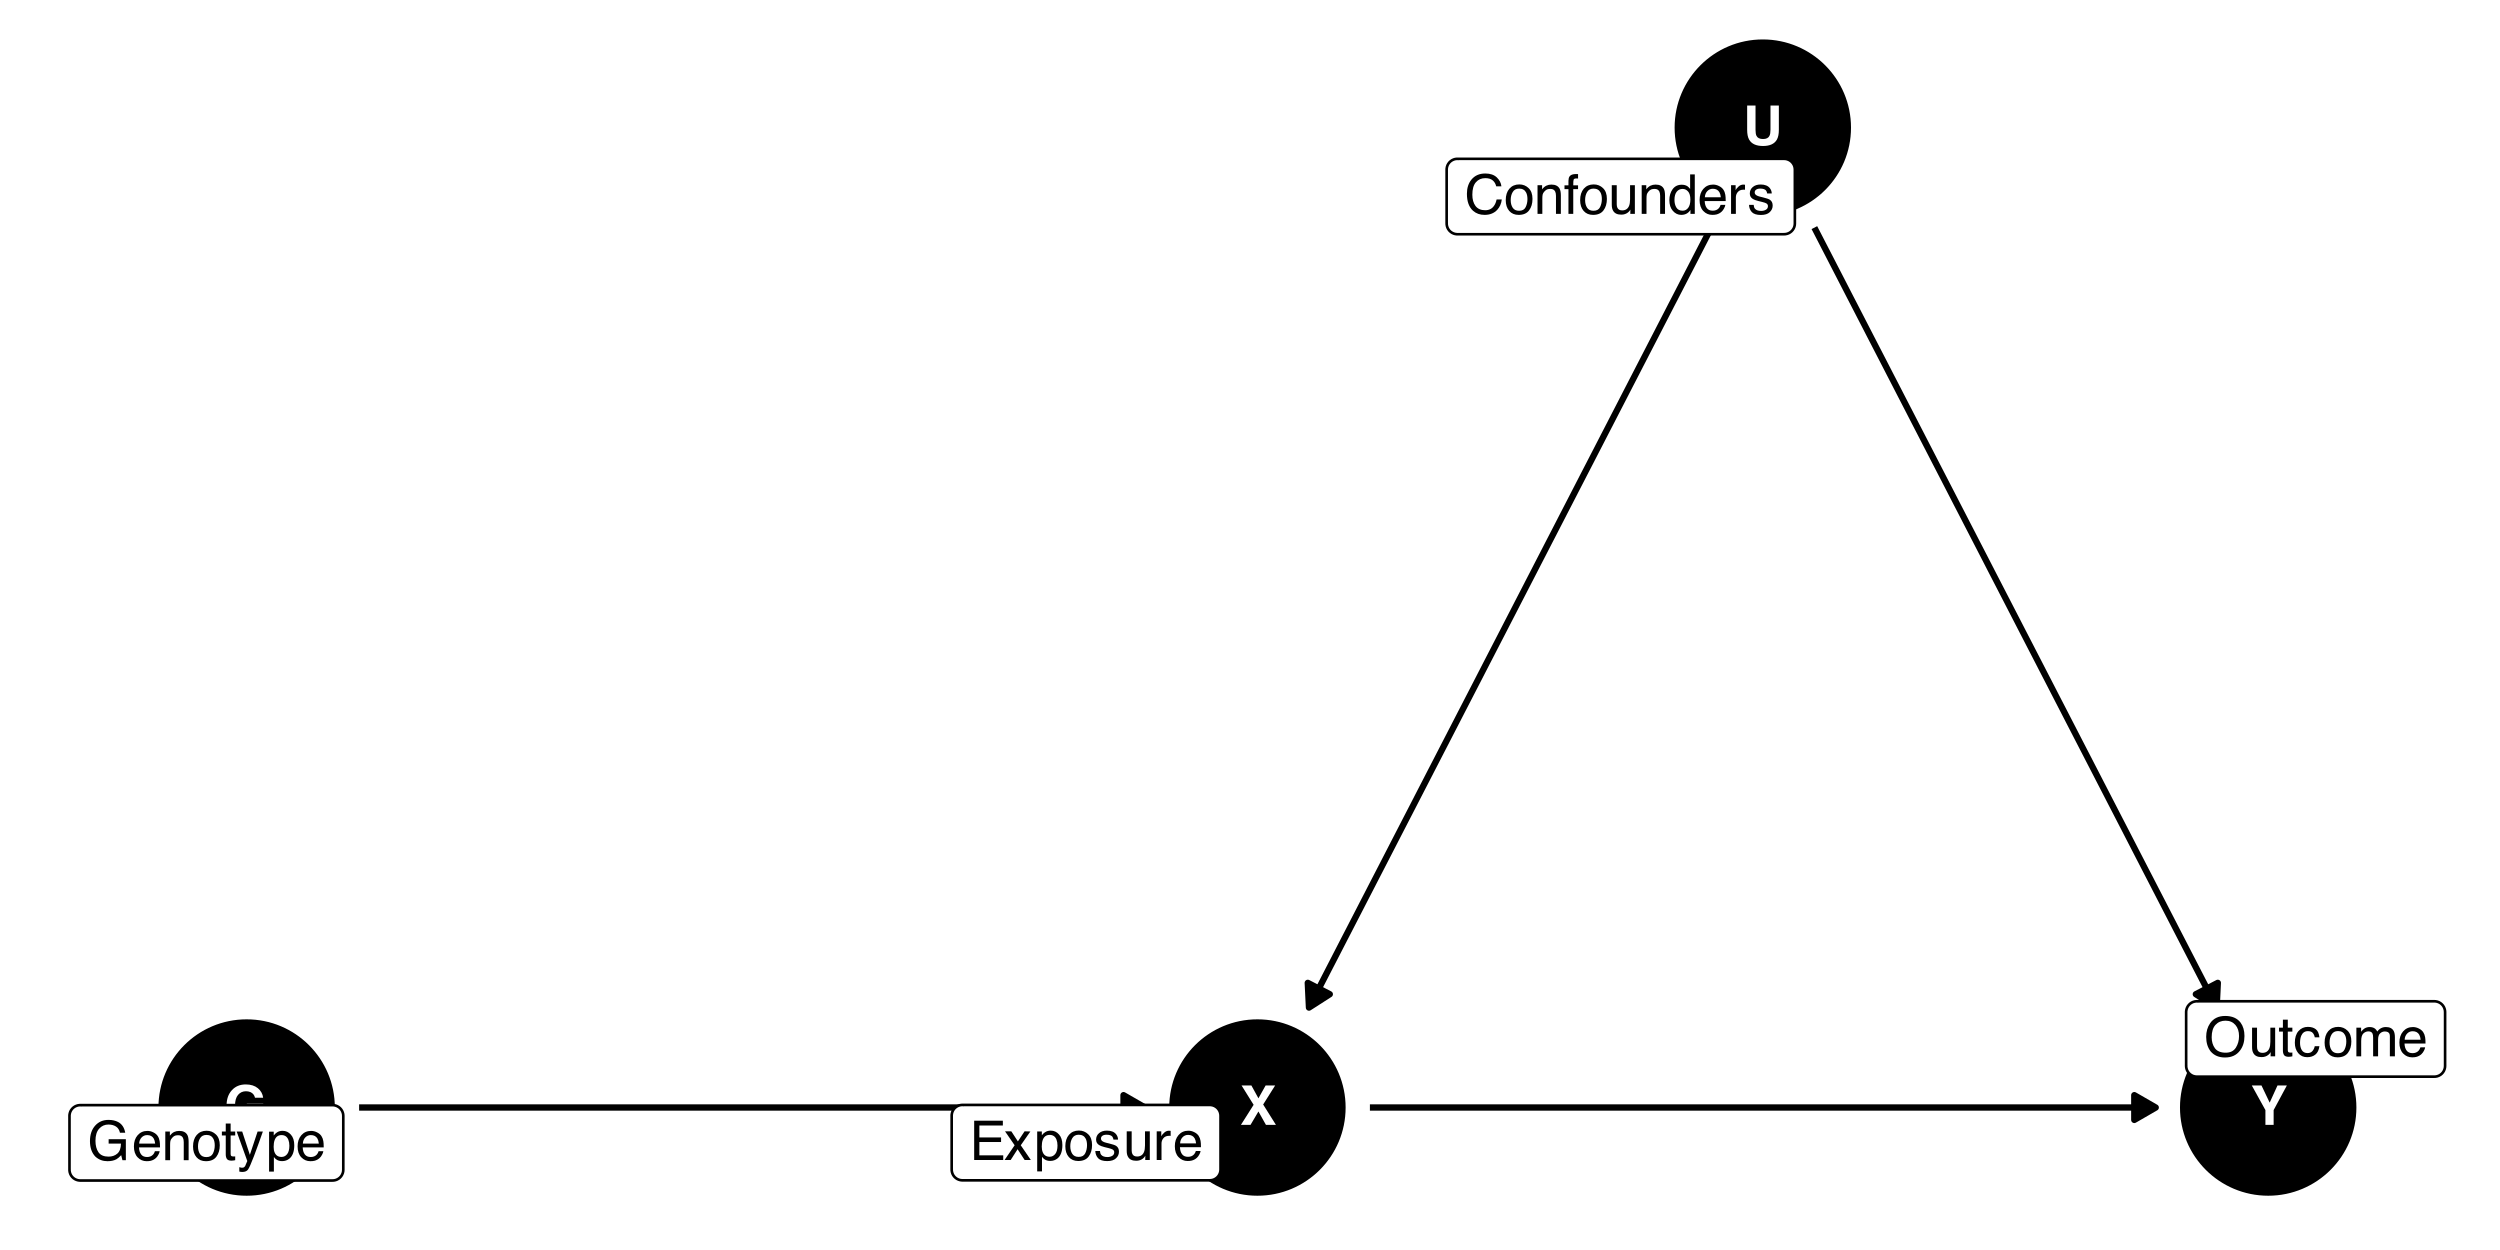
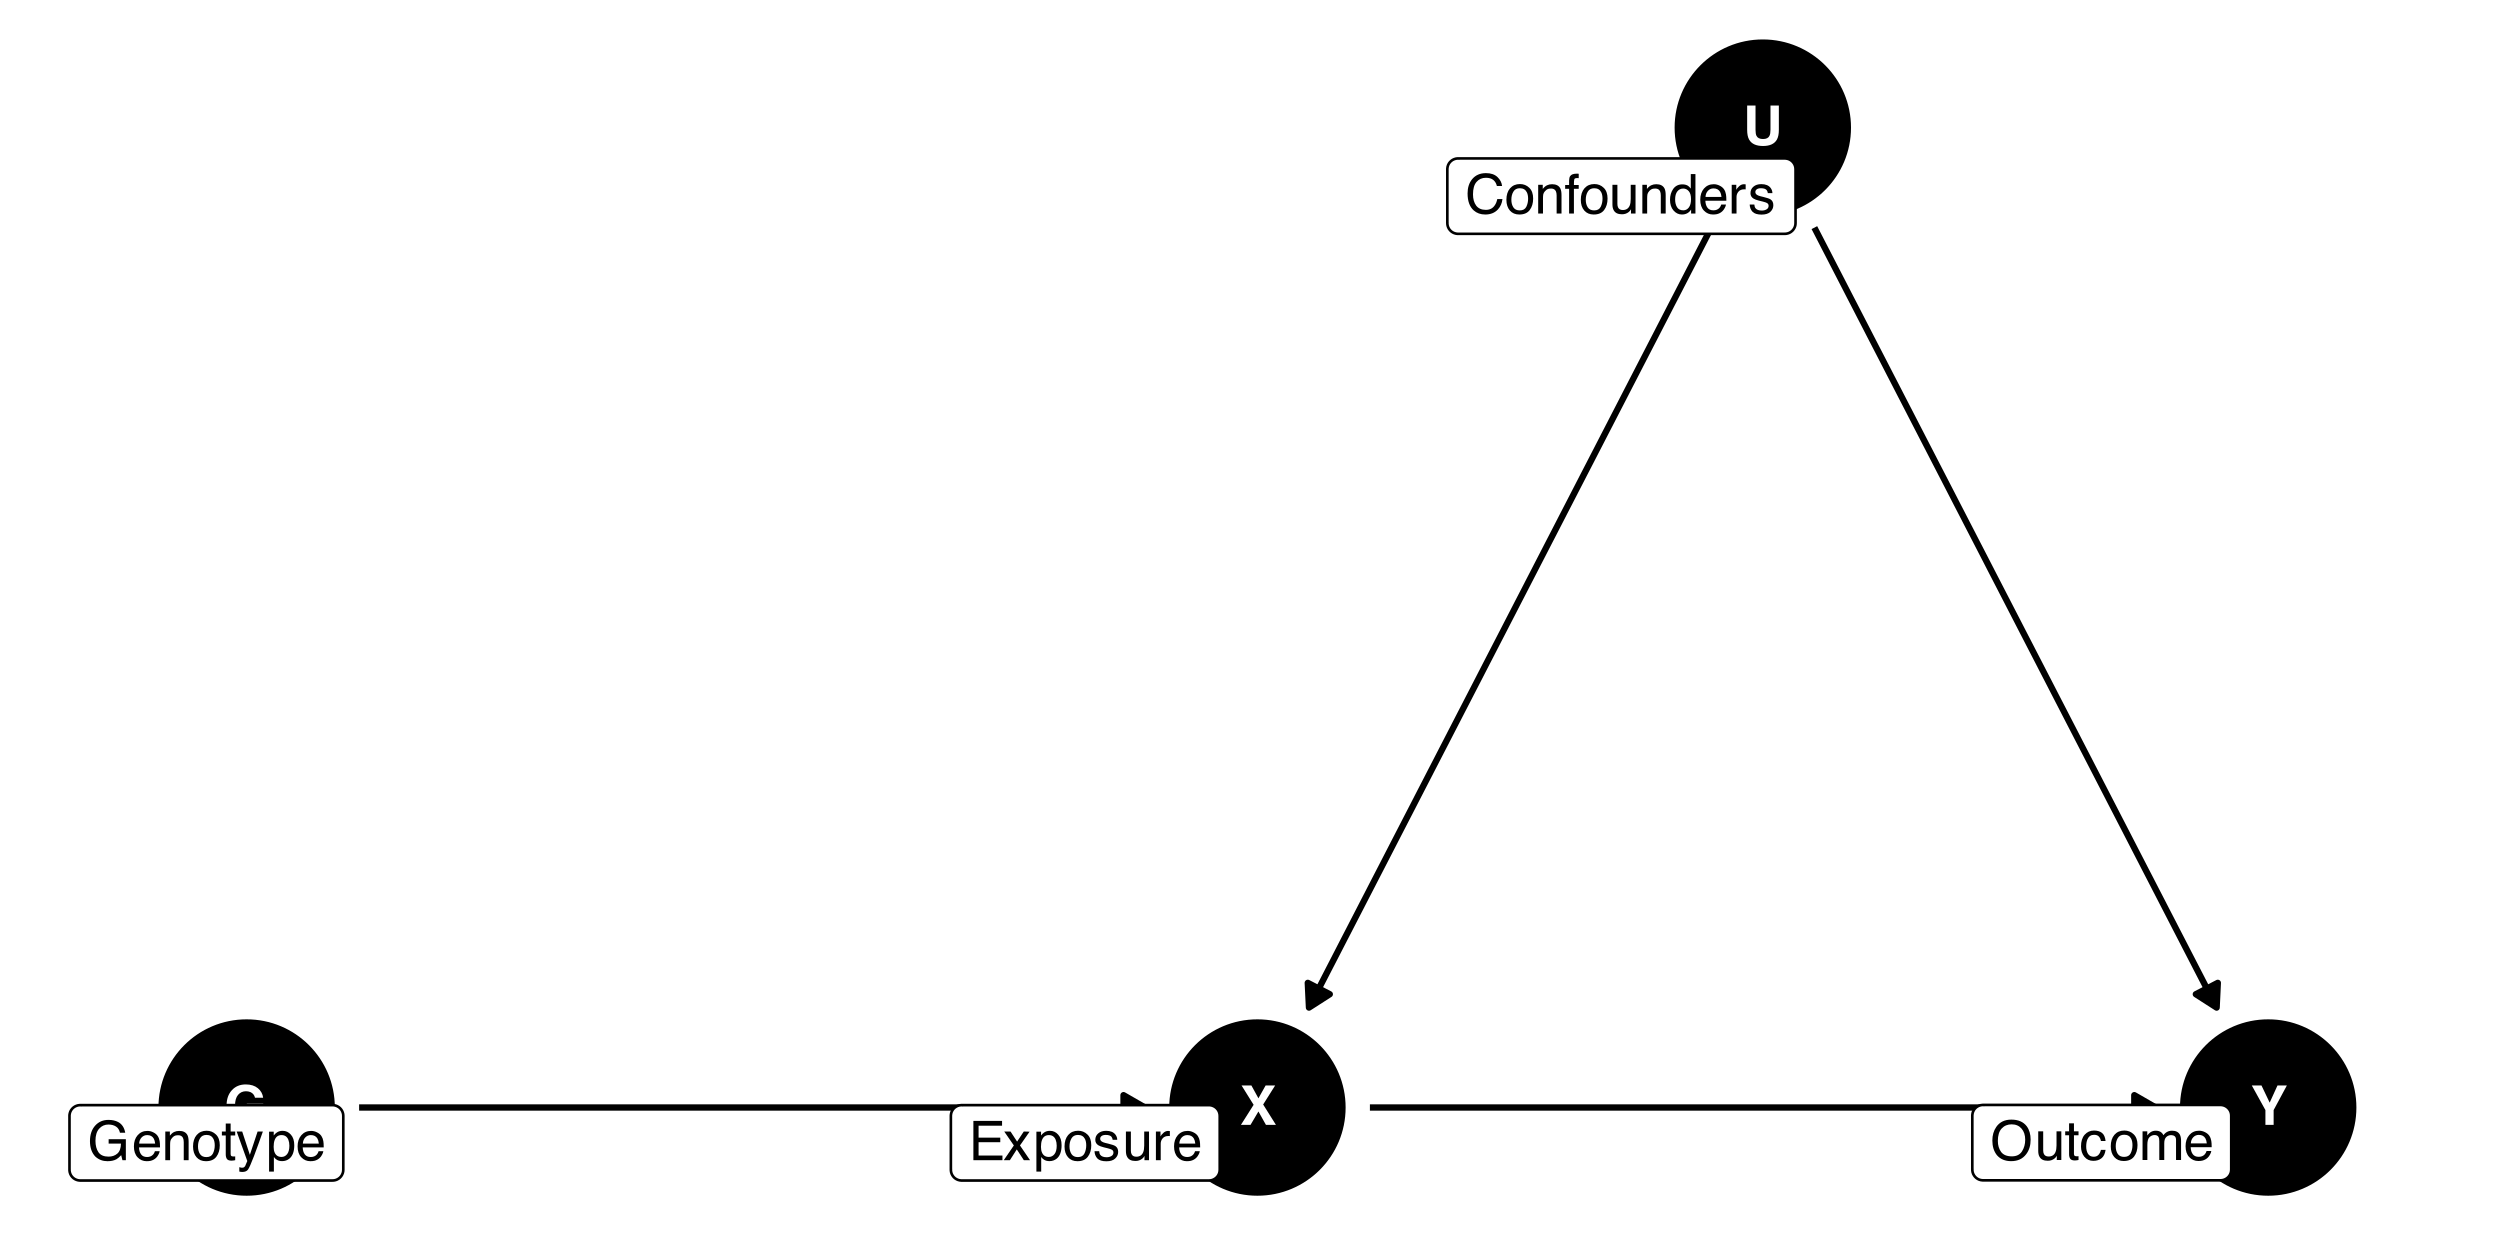
<svg xmlns="http://www.w3.org/2000/svg" xmlns:xlink="http://www.w3.org/1999/xlink" width="504" height="252" viewBox="0 0 504 252">
  <defs>
    <g>
      <g id="glyph-0-0">
        <path d="M 0.828 -7.953 L 7.234 -7.953 L 7.234 0 L 0.828 0 Z M 6.234 -1 L 6.234 -6.953 L 1.828 -6.953 L 1.828 -1 Z M 6.234 -1 " />
      </g>
      <g id="glyph-0-1">
        <path d="M 5.719 -0.188 C 5.281 0.07 4.738 0.203 4.094 0.203 C 3.039 0.203 2.18 -0.16 1.516 -0.891 C 0.805 -1.617 0.453 -2.617 0.453 -3.891 C 0.453 -5.18 0.805 -6.211 1.516 -6.984 C 2.223 -7.766 3.16 -8.156 4.328 -8.156 C 5.336 -8.156 6.148 -7.898 6.766 -7.391 C 7.379 -6.879 7.734 -6.238 7.828 -5.469 L 6.188 -5.469 C 6.062 -6.008 5.754 -6.391 5.266 -6.609 C 4.992 -6.723 4.691 -6.781 4.359 -6.781 C 3.711 -6.781 3.18 -6.535 2.766 -6.047 C 2.359 -5.566 2.156 -4.844 2.156 -3.875 C 2.156 -2.895 2.379 -2.203 2.828 -1.797 C 3.273 -1.391 3.781 -1.188 4.344 -1.188 C 4.906 -1.188 5.363 -1.348 5.719 -1.672 C 6.07 -1.992 6.289 -2.414 6.375 -2.938 L 4.531 -2.938 L 4.531 -4.266 L 7.844 -4.266 L 7.844 0 L 6.75 0 L 6.578 -1 C 6.254 -0.613 5.969 -0.344 5.719 -0.188 Z M 5.719 -0.188 " />
      </g>
      <g id="glyph-0-2">
        <path d="M 5.547 -3.062 L 5.547 -7.953 L 7.234 -7.953 L 7.234 -3.062 C 7.234 -2.219 7.102 -1.562 6.844 -1.094 C 6.352 -0.227 5.422 0.203 4.047 0.203 C 2.66 0.203 1.723 -0.227 1.234 -1.094 C 0.973 -1.562 0.844 -2.219 0.844 -3.062 L 0.844 -7.953 L 2.531 -7.953 L 2.531 -3.062 C 2.531 -2.52 2.594 -2.117 2.719 -1.859 C 2.926 -1.422 3.367 -1.203 4.047 -1.203 C 4.711 -1.203 5.145 -1.422 5.344 -1.859 C 5.477 -2.117 5.547 -2.52 5.547 -3.062 Z M 5.547 -3.062 " />
      </g>
      <g id="glyph-0-3">
        <path d="M 7.234 0 L 5.219 0 L 3.703 -2.703 L 2.109 0 L 0.172 0 L 2.734 -4.047 L 0.297 -7.953 L 2.281 -7.953 L 3.703 -5.359 L 5.156 -7.953 L 7.078 -7.953 L 4.656 -4.109 Z M 7.234 0 " />
      </g>
      <g id="glyph-0-4">
        <path d="M 7.266 -7.953 L 4.594 -2.984 L 4.594 0 L 2.938 0 L 2.938 -2.984 L 0.188 -7.953 L 2.141 -7.953 L 3.797 -4.484 L 5.375 -7.953 Z M 7.266 -7.953 " />
      </g>
      <g id="glyph-1-0">
        <path d="M 0.359 0 L 0.359 -7.922 L 6.641 -7.922 L 6.641 0 Z M 5.656 -1 L 5.656 -6.938 L 1.344 -6.938 L 1.344 -1 Z M 5.656 -1 " />
      </g>
      <g id="glyph-1-1">
        <path d="M 4.266 -8.125 C 5.016 -8.125 5.66 -7.984 6.203 -7.703 C 6.984 -7.285 7.461 -6.562 7.641 -5.531 L 6.578 -5.531 C 6.453 -6.102 6.188 -6.52 5.781 -6.781 C 5.375 -7.051 4.859 -7.188 4.234 -7.188 C 3.504 -7.188 2.891 -6.91 2.391 -6.359 C 1.891 -5.805 1.641 -4.988 1.641 -3.906 C 1.641 -2.957 1.844 -2.188 2.25 -1.594 C 2.664 -1.008 3.344 -0.719 4.281 -0.719 C 4.988 -0.719 5.578 -0.922 6.047 -1.328 C 6.523 -1.742 6.77 -2.414 6.781 -3.344 L 4.297 -3.344 L 4.297 -4.234 L 7.766 -4.234 L 7.766 0 L 7.078 0 L 6.828 -1.016 C 6.461 -0.617 6.141 -0.344 5.859 -0.188 C 5.391 0.07 4.789 0.203 4.062 0.203 C 3.125 0.203 2.316 -0.098 1.641 -0.703 C 0.898 -1.461 0.531 -2.508 0.531 -3.844 C 0.531 -5.164 0.891 -6.219 1.609 -7 C 2.297 -7.75 3.18 -8.125 4.266 -8.125 Z M 4.094 -8.141 Z M 4.094 -8.141 " />
      </g>
      <g id="glyph-1-2">
        <path d="M 3.125 -5.906 C 3.531 -5.906 3.926 -5.805 4.312 -5.609 C 4.695 -5.422 4.988 -5.176 5.188 -4.875 C 5.383 -4.582 5.516 -4.238 5.578 -3.844 C 5.629 -3.582 5.656 -3.16 5.656 -2.578 L 1.422 -2.578 C 1.441 -1.992 1.582 -1.523 1.844 -1.172 C 2.102 -0.816 2.504 -0.641 3.047 -0.641 C 3.555 -0.641 3.961 -0.805 4.266 -1.141 C 4.43 -1.328 4.551 -1.551 4.625 -1.812 L 5.578 -1.812 C 5.555 -1.602 5.473 -1.367 5.328 -1.109 C 5.191 -0.848 5.035 -0.633 4.859 -0.469 C 4.555 -0.176 4.191 0.02 3.766 0.125 C 3.523 0.176 3.258 0.203 2.969 0.203 C 2.25 0.203 1.641 -0.055 1.141 -0.578 C 0.641 -1.098 0.391 -1.832 0.391 -2.781 C 0.391 -3.707 0.641 -4.457 1.141 -5.031 C 1.648 -5.613 2.312 -5.906 3.125 -5.906 Z M 4.672 -3.344 C 4.629 -3.77 4.535 -4.109 4.391 -4.359 C 4.117 -4.828 3.676 -5.062 3.062 -5.062 C 2.613 -5.062 2.238 -4.898 1.938 -4.578 C 1.633 -4.254 1.473 -3.844 1.453 -3.344 Z M 3.031 -5.922 Z M 3.031 -5.922 " />
      </g>
      <g id="glyph-1-3">
        <path d="M 0.719 -5.781 L 1.641 -5.781 L 1.641 -4.953 C 1.91 -5.297 2.195 -5.539 2.5 -5.688 C 2.812 -5.832 3.148 -5.906 3.516 -5.906 C 4.336 -5.906 4.895 -5.617 5.188 -5.047 C 5.344 -4.734 5.422 -4.285 5.422 -3.703 L 5.422 0 L 4.438 0 L 4.438 -3.641 C 4.438 -3.992 4.383 -4.281 4.281 -4.5 C 4.102 -4.852 3.789 -5.031 3.344 -5.031 C 3.113 -5.031 2.922 -5.008 2.766 -4.969 C 2.504 -4.883 2.273 -4.723 2.078 -4.484 C 1.91 -4.297 1.801 -4.098 1.75 -3.891 C 1.707 -3.691 1.688 -3.406 1.688 -3.031 L 1.688 0 L 0.719 0 Z M 3 -5.922 Z M 3 -5.922 " />
      </g>
      <g id="glyph-1-4">
        <path d="M 3 -0.625 C 3.645 -0.625 4.086 -0.867 4.328 -1.359 C 4.566 -1.848 4.688 -2.391 4.688 -2.984 C 4.688 -3.523 4.598 -3.961 4.422 -4.297 C 4.148 -4.828 3.68 -5.094 3.016 -5.094 C 2.422 -5.094 1.988 -4.863 1.719 -4.406 C 1.445 -3.957 1.312 -3.414 1.312 -2.781 C 1.312 -2.164 1.445 -1.648 1.719 -1.234 C 1.988 -0.828 2.414 -0.625 3 -0.625 Z M 3.047 -5.938 C 3.785 -5.938 4.41 -5.688 4.922 -5.188 C 5.441 -4.695 5.703 -3.973 5.703 -3.016 C 5.703 -2.078 5.473 -1.305 5.016 -0.703 C 4.566 -0.098 3.863 0.203 2.906 0.203 C 2.113 0.203 1.484 -0.062 1.016 -0.594 C 0.547 -1.133 0.312 -1.859 0.312 -2.766 C 0.312 -3.734 0.555 -4.504 1.047 -5.078 C 1.547 -5.648 2.211 -5.938 3.047 -5.938 Z M 3.016 -5.922 Z M 3.016 -5.922 " />
      </g>
      <g id="glyph-1-5">
        <path d="M 0.906 -7.391 L 1.891 -7.391 L 1.891 -5.781 L 2.812 -5.781 L 2.812 -4.984 L 1.891 -4.984 L 1.891 -1.219 C 1.891 -1.008 1.957 -0.875 2.094 -0.812 C 2.164 -0.77 2.289 -0.75 2.469 -0.75 C 2.52 -0.75 2.57 -0.75 2.625 -0.75 C 2.676 -0.75 2.738 -0.754 2.812 -0.766 L 2.812 0 C 2.695 0.031 2.578 0.051 2.453 0.062 C 2.336 0.082 2.211 0.094 2.078 0.094 C 1.617 0.094 1.305 -0.02 1.141 -0.25 C 0.984 -0.488 0.906 -0.789 0.906 -1.156 L 0.906 -4.984 L 0.125 -4.984 L 0.125 -5.781 L 0.906 -5.781 Z M 0.906 -7.391 " />
      </g>
      <g id="glyph-1-6">
        <path d="M 4.328 -5.781 L 5.391 -5.781 C 5.254 -5.406 4.953 -4.555 4.484 -3.234 C 4.129 -2.242 3.832 -1.438 3.594 -0.812 C 3.031 0.656 2.633 1.551 2.406 1.875 C 2.176 2.207 1.781 2.375 1.219 2.375 C 1.082 2.375 0.977 2.363 0.906 2.344 C 0.832 2.332 0.742 2.316 0.641 2.297 L 0.641 1.406 C 0.805 1.457 0.926 1.488 1 1.5 C 1.07 1.508 1.141 1.516 1.203 1.516 C 1.379 1.516 1.508 1.484 1.594 1.422 C 1.676 1.359 1.75 1.285 1.812 1.203 C 1.832 1.172 1.895 1.02 2 0.75 C 2.113 0.488 2.195 0.297 2.25 0.172 L 0.109 -5.781 L 1.219 -5.781 L 2.766 -1.078 Z M 2.75 -5.922 Z M 2.75 -5.922 " />
      </g>
      <g id="glyph-1-7">
        <path d="M 3.156 -0.656 C 3.602 -0.656 3.977 -0.844 4.281 -1.219 C 4.582 -1.602 4.734 -2.172 4.734 -2.922 C 4.734 -3.379 4.664 -3.773 4.531 -4.109 C 4.281 -4.742 3.82 -5.062 3.156 -5.062 C 2.477 -5.062 2.016 -4.727 1.766 -4.062 C 1.629 -3.695 1.562 -3.238 1.562 -2.688 C 1.562 -2.238 1.629 -1.859 1.766 -1.547 C 2.016 -0.953 2.477 -0.656 3.156 -0.656 Z M 0.641 -5.75 L 1.578 -5.75 L 1.578 -4.984 C 1.773 -5.242 1.988 -5.445 2.219 -5.594 C 2.539 -5.812 2.926 -5.922 3.375 -5.922 C 4.031 -5.922 4.582 -5.664 5.031 -5.156 C 5.488 -4.656 5.719 -3.941 5.719 -3.016 C 5.719 -1.754 5.391 -0.852 4.734 -0.312 C 4.316 0.02 3.832 0.188 3.281 0.188 C 2.844 0.188 2.477 0.094 2.188 -0.094 C 2.008 -0.195 1.816 -0.379 1.609 -0.641 L 1.609 2.297 L 0.641 2.297 Z M 0.641 -5.75 " />
      </g>
      <g id="glyph-1-8">
        <path d="M 4.188 -8.141 C 5.188 -8.141 5.961 -7.875 6.516 -7.344 C 7.066 -6.812 7.375 -6.211 7.438 -5.547 L 6.391 -5.547 C 6.273 -6.055 6.039 -6.457 5.688 -6.75 C 5.332 -7.051 4.832 -7.203 4.188 -7.203 C 3.406 -7.203 2.773 -6.926 2.297 -6.375 C 1.816 -5.832 1.578 -4.992 1.578 -3.859 C 1.578 -2.93 1.789 -2.176 2.219 -1.594 C 2.656 -1.02 3.305 -0.734 4.172 -0.734 C 4.961 -0.734 5.562 -1.039 5.969 -1.656 C 6.195 -1.969 6.363 -2.383 6.469 -2.906 L 7.516 -2.906 C 7.422 -2.07 7.113 -1.375 6.594 -0.812 C 5.957 -0.133 5.109 0.203 4.047 0.203 C 3.117 0.203 2.344 -0.07 1.719 -0.625 C 0.895 -1.363 0.484 -2.504 0.484 -4.047 C 0.484 -5.211 0.789 -6.172 1.406 -6.922 C 2.082 -7.734 3.008 -8.141 4.188 -8.141 Z M 3.969 -8.141 Z M 3.969 -8.141 " />
      </g>
      <g id="glyph-1-9">
        <path d="M 0.953 -6.656 C 0.961 -7.062 1.035 -7.359 1.172 -7.547 C 1.391 -7.867 1.82 -8.031 2.469 -8.031 C 2.531 -8.031 2.594 -8.031 2.656 -8.031 C 2.727 -8.031 2.805 -8.023 2.891 -8.016 L 2.891 -7.125 C 2.785 -7.133 2.707 -7.141 2.656 -7.141 C 2.613 -7.141 2.578 -7.141 2.547 -7.141 C 2.242 -7.141 2.062 -7.062 2 -6.906 C 1.945 -6.758 1.922 -6.375 1.922 -5.75 L 2.891 -5.75 L 2.891 -4.984 L 1.922 -4.984 L 1.922 0 L 0.953 0 L 0.953 -4.984 L 0.156 -4.984 L 0.156 -5.75 L 0.953 -5.75 Z M 0.953 -6.656 " />
      </g>
      <g id="glyph-1-10">
        <path d="M 1.688 -5.781 L 1.688 -1.938 C 1.688 -1.645 1.734 -1.406 1.828 -1.219 C 1.992 -0.875 2.312 -0.703 2.781 -0.703 C 3.457 -0.703 3.922 -1.004 4.172 -1.609 C 4.305 -1.93 4.375 -2.375 4.375 -2.938 L 4.375 -5.781 L 5.344 -5.781 L 5.344 0 L 4.422 0 L 4.438 -0.859 C 4.312 -0.629 4.156 -0.441 3.969 -0.297 C 3.594 0.004 3.141 0.156 2.609 0.156 C 1.785 0.156 1.227 -0.117 0.938 -0.672 C 0.77 -0.961 0.688 -1.352 0.688 -1.844 L 0.688 -5.781 Z M 3.016 -5.922 Z M 3.016 -5.922 " />
      </g>
      <g id="glyph-1-11">
        <path d="M 1.328 -2.828 C 1.328 -2.203 1.457 -1.68 1.719 -1.266 C 1.977 -0.848 2.398 -0.641 2.984 -0.641 C 3.43 -0.641 3.801 -0.832 4.094 -1.219 C 4.383 -1.602 4.531 -2.16 4.531 -2.891 C 4.531 -3.617 4.379 -4.156 4.078 -4.5 C 3.773 -4.852 3.406 -5.031 2.969 -5.031 C 2.477 -5.031 2.082 -4.844 1.781 -4.469 C 1.477 -4.094 1.328 -3.547 1.328 -2.828 Z M 2.781 -5.875 C 3.227 -5.875 3.602 -5.781 3.906 -5.594 C 4.07 -5.488 4.266 -5.301 4.484 -5.031 L 4.484 -7.953 L 5.422 -7.953 L 5.422 0 L 4.547 0 L 4.547 -0.797 C 4.316 -0.441 4.047 -0.188 3.734 -0.031 C 3.43 0.125 3.082 0.203 2.688 0.203 C 2.039 0.203 1.477 -0.066 1 -0.609 C 0.531 -1.148 0.297 -1.867 0.297 -2.766 C 0.297 -3.609 0.508 -4.336 0.938 -4.953 C 1.375 -5.566 1.988 -5.875 2.781 -5.875 Z M 2.781 -5.875 " />
      </g>
      <g id="glyph-1-12">
        <path d="M 0.734 -5.781 L 1.656 -5.781 L 1.656 -4.781 C 1.738 -4.977 1.926 -5.211 2.219 -5.484 C 2.508 -5.766 2.848 -5.906 3.234 -5.906 C 3.254 -5.906 3.285 -5.898 3.328 -5.891 C 3.367 -5.891 3.441 -5.883 3.547 -5.875 L 3.547 -4.859 C 3.492 -4.867 3.441 -4.875 3.391 -4.875 C 3.336 -4.875 3.285 -4.875 3.234 -4.875 C 2.742 -4.875 2.363 -4.719 2.094 -4.406 C 1.832 -4.094 1.703 -3.734 1.703 -3.328 L 1.703 0 L 0.734 0 Z M 0.734 -5.781 " />
      </g>
      <g id="glyph-1-13">
        <path d="M 1.297 -1.812 C 1.316 -1.488 1.395 -1.238 1.531 -1.062 C 1.781 -0.75 2.207 -0.594 2.812 -0.594 C 3.164 -0.594 3.477 -0.672 3.75 -0.828 C 4.031 -0.984 4.172 -1.227 4.172 -1.562 C 4.172 -1.812 4.055 -2 3.828 -2.125 C 3.691 -2.207 3.414 -2.301 3 -2.406 L 2.234 -2.594 C 1.742 -2.719 1.379 -2.852 1.141 -3 C 0.723 -3.258 0.516 -3.625 0.516 -4.094 C 0.516 -4.633 0.711 -5.07 1.109 -5.406 C 1.504 -5.75 2.035 -5.922 2.703 -5.922 C 3.566 -5.922 4.191 -5.664 4.578 -5.156 C 4.816 -4.832 4.938 -4.484 4.938 -4.109 L 4.016 -4.109 C 3.992 -4.328 3.914 -4.531 3.781 -4.719 C 3.562 -4.969 3.176 -5.094 2.625 -5.094 C 2.258 -5.094 1.977 -5.02 1.781 -4.875 C 1.594 -4.738 1.5 -4.555 1.5 -4.328 C 1.5 -4.078 1.625 -3.879 1.875 -3.734 C 2.02 -3.641 2.234 -3.555 2.516 -3.484 L 3.156 -3.328 C 3.852 -3.16 4.32 -3 4.562 -2.844 C 4.938 -2.594 5.125 -2.203 5.125 -1.672 C 5.125 -1.16 4.926 -0.719 4.531 -0.344 C 4.145 0.031 3.551 0.219 2.75 0.219 C 1.895 0.219 1.285 0.023 0.922 -0.359 C 0.566 -0.754 0.379 -1.238 0.359 -1.812 Z M 2.719 -5.922 Z M 2.719 -5.922 " />
      </g>
      <g id="glyph-1-14">
        <path d="M 0.938 -7.922 L 6.719 -7.922 L 6.719 -6.953 L 1.984 -6.953 L 1.984 -4.547 L 6.359 -4.547 L 6.359 -3.625 L 1.984 -3.625 L 1.984 -0.938 L 6.797 -0.938 L 6.797 0 L 0.938 0 Z M 3.875 -7.922 Z M 3.875 -7.922 " />
      </g>
      <g id="glyph-1-15">
        <path d="M 0.156 -5.781 L 1.422 -5.781 L 2.75 -3.75 L 4.094 -5.781 L 5.266 -5.75 L 3.328 -2.969 L 5.359 0 L 4.109 0 L 2.688 -2.172 L 1.297 0 L 0.062 0 L 2.094 -2.969 Z M 0.156 -5.781 " />
      </g>
      <g id="glyph-1-16">
        <path d="M 4.266 -8.141 C 5.66 -8.141 6.695 -7.691 7.375 -6.797 C 7.895 -6.086 8.156 -5.188 8.156 -4.094 C 8.156 -2.914 7.852 -1.938 7.25 -1.156 C 6.551 -0.227 5.547 0.234 4.234 0.234 C 3.016 0.234 2.055 -0.164 1.359 -0.969 C 0.742 -1.75 0.438 -2.734 0.438 -3.922 C 0.438 -4.992 0.703 -5.91 1.234 -6.672 C 1.91 -7.648 2.922 -8.141 4.266 -8.141 Z M 4.375 -0.734 C 5.312 -0.734 5.992 -1.07 6.422 -1.75 C 6.848 -2.426 7.062 -3.203 7.062 -4.078 C 7.062 -5.016 6.816 -5.766 6.328 -6.328 C 5.836 -6.898 5.172 -7.188 4.328 -7.188 C 3.504 -7.188 2.832 -6.906 2.312 -6.344 C 1.801 -5.781 1.547 -4.945 1.547 -3.844 C 1.547 -2.969 1.766 -2.227 2.203 -1.625 C 2.648 -1.031 3.375 -0.734 4.375 -0.734 Z M 4.297 -8.141 Z M 4.297 -8.141 " />
      </g>
      <g id="glyph-1-17">
        <path d="M 2.938 -5.938 C 3.594 -5.938 4.125 -5.781 4.531 -5.469 C 4.938 -5.156 5.18 -4.609 5.266 -3.828 L 4.328 -3.828 C 4.266 -4.191 4.129 -4.488 3.922 -4.719 C 3.723 -4.957 3.395 -5.078 2.938 -5.078 C 2.32 -5.078 1.879 -4.773 1.609 -4.172 C 1.441 -3.773 1.359 -3.289 1.359 -2.719 C 1.359 -2.133 1.477 -1.645 1.719 -1.25 C 1.969 -0.852 2.352 -0.656 2.875 -0.656 C 3.281 -0.656 3.598 -0.781 3.828 -1.031 C 4.066 -1.281 4.234 -1.617 4.328 -2.047 L 5.266 -2.047 C 5.16 -1.273 4.891 -0.711 4.453 -0.359 C 4.023 -0.004 3.473 0.172 2.797 0.172 C 2.047 0.172 1.441 -0.102 0.984 -0.656 C 0.535 -1.207 0.312 -1.898 0.312 -2.734 C 0.312 -3.742 0.555 -4.531 1.047 -5.094 C 1.547 -5.656 2.176 -5.938 2.938 -5.938 Z M 2.781 -5.922 Z M 2.781 -5.922 " />
      </g>
      <g id="glyph-1-18">
        <path d="M 0.719 -5.781 L 1.672 -5.781 L 1.672 -4.953 C 1.898 -5.242 2.109 -5.453 2.297 -5.578 C 2.617 -5.797 2.984 -5.906 3.391 -5.906 C 3.848 -5.906 4.219 -5.789 4.5 -5.562 C 4.656 -5.438 4.801 -5.25 4.938 -5 C 5.145 -5.301 5.395 -5.523 5.688 -5.672 C 5.977 -5.828 6.305 -5.906 6.672 -5.906 C 7.453 -5.906 7.984 -5.625 8.266 -5.062 C 8.41 -4.758 8.484 -4.352 8.484 -3.844 L 8.484 0 L 7.469 0 L 7.469 -4.016 C 7.469 -4.398 7.375 -4.66 7.188 -4.797 C 7 -4.941 6.766 -5.016 6.484 -5.016 C 6.098 -5.016 5.77 -4.883 5.5 -4.625 C 5.227 -4.375 5.094 -3.953 5.094 -3.359 L 5.094 0 L 4.094 0 L 4.094 -3.766 C 4.094 -4.16 4.047 -4.445 3.953 -4.625 C 3.805 -4.895 3.535 -5.031 3.141 -5.031 C 2.766 -5.031 2.426 -4.891 2.125 -4.609 C 1.832 -4.328 1.688 -3.812 1.688 -3.062 L 1.688 0 L 0.719 0 Z M 0.719 -5.781 " />
      </g>
    </g>
  </defs>
  <rect x="-50.4" y="-25.2" width="604.8" height="302.4" fill="rgb(100%, 100%, 100%)" fill-opacity="1" />
  <path fill="none" stroke-width="1.28" stroke-linecap="butt" stroke-linejoin="round" stroke="rgb(0%, 0%, 0%)" stroke-opacity="1" stroke-miterlimit="1" d="M 72.398 223.277 L 230.816 223.277 " />
  <path fill-rule="nonzero" fill="rgb(0%, 0%, 0%)" fill-opacity="1" stroke-width="1.28" stroke-linecap="butt" stroke-linejoin="round" stroke="rgb(0%, 0%, 0%)" stroke-opacity="1" stroke-miterlimit="1" d="M 226.504 225.77 L 230.816 223.277 L 226.504 220.789 Z M 226.504 225.77 " />
  <path fill="none" stroke-width="1.28" stroke-linecap="butt" stroke-linejoin="round" stroke="rgb(0%, 0%, 0%)" stroke-opacity="1" stroke-miterlimit="1" d="M 344.984 45.887 L 344.059 47.684 L 343.031 49.676 L 342.004 51.672 L 340.973 53.668 L 339.945 55.664 L 338.914 57.66 L 337.887 59.656 L 336.855 61.648 L 335.828 63.645 L 334.797 65.641 L 333.77 67.637 L 332.738 69.633 L 331.711 71.625 L 330.68 73.621 L 329.652 75.617 L 328.621 77.613 L 326.566 81.605 L 325.535 83.598 L 324.508 85.594 L 323.477 87.59 L 322.449 89.586 L 321.418 91.582 L 320.391 93.578 L 319.359 95.57 L 318.332 97.566 L 317.301 99.562 L 316.273 101.559 L 315.242 103.555 L 314.215 105.551 L 313.188 107.543 L 312.156 109.539 L 311.129 111.535 L 310.098 113.531 L 309.07 115.527 L 308.039 117.523 L 307.012 119.516 L 305.98 121.512 L 304.953 123.508 L 303.922 125.504 L 302.895 127.5 L 301.863 129.496 L 300.836 131.488 L 299.805 133.484 L 297.75 137.477 L 296.719 139.473 L 295.691 141.465 L 294.66 143.461 L 293.633 145.457 L 292.602 147.453 L 291.574 149.449 L 290.543 151.445 L 289.516 153.438 L 288.484 155.434 L 287.457 157.43 L 286.426 159.426 L 284.371 163.418 L 283.34 165.41 L 282.312 167.406 L 281.281 169.402 L 280.254 171.398 L 279.223 173.395 L 278.195 175.391 L 277.164 177.383 L 276.137 179.379 L 275.105 181.375 L 274.078 183.371 L 273.047 185.367 L 272.02 187.363 L 270.988 189.355 L 268.934 193.348 L 267.902 195.344 L 266.875 197.34 L 265.844 199.332 L 264.816 201.328 L 263.891 203.125 " />
  <path fill-rule="nonzero" fill="rgb(0%, 0%, 0%)" fill-opacity="1" stroke-width="1.28" stroke-linecap="butt" stroke-linejoin="round" stroke="rgb(0%, 0%, 0%)" stroke-opacity="1" stroke-miterlimit="1" d="M 263.652 198.148 L 263.891 203.125 L 268.082 200.434 Z M 263.652 198.148 " />
  <path fill="none" stroke-width="1.28" stroke-linecap="butt" stroke-linejoin="round" stroke="rgb(0%, 0%, 0%)" stroke-opacity="1" stroke-miterlimit="1" d="M 365.777 45.887 L 366.703 47.684 L 367.73 49.676 L 368.762 51.672 L 369.789 53.668 L 370.82 55.664 L 372.875 59.656 L 373.906 61.648 L 374.934 63.645 L 375.965 65.641 L 376.992 67.637 L 378.023 69.633 L 379.051 71.625 L 380.082 73.621 L 381.109 75.617 L 382.141 77.613 L 383.168 79.609 L 384.199 81.605 L 385.227 83.598 L 386.254 85.594 L 387.285 87.59 L 388.312 89.586 L 389.344 91.582 L 390.371 93.578 L 391.402 95.57 L 392.43 97.566 L 393.461 99.562 L 394.488 101.559 L 395.52 103.555 L 396.547 105.551 L 397.578 107.543 L 398.605 109.539 L 399.637 111.535 L 401.691 115.527 L 402.723 117.523 L 403.75 119.516 L 404.781 121.512 L 405.809 123.508 L 406.84 125.504 L 407.867 127.5 L 408.898 129.496 L 409.926 131.488 L 410.957 133.484 L 411.984 135.48 L 413.016 137.477 L 414.043 139.473 L 415.07 141.465 L 416.102 143.461 L 417.129 145.457 L 418.16 147.453 L 419.188 149.449 L 420.219 151.445 L 421.246 153.438 L 422.277 155.434 L 423.305 157.43 L 424.336 159.426 L 425.363 161.422 L 426.395 163.418 L 427.422 165.41 L 428.453 167.406 L 430.508 171.398 L 431.539 173.395 L 432.566 175.391 L 433.598 177.383 L 434.625 179.379 L 435.656 181.375 L 436.684 183.371 L 437.715 185.367 L 438.742 187.363 L 439.773 189.355 L 440.801 191.352 L 441.832 193.348 L 442.859 195.344 L 443.891 197.34 L 444.918 199.332 L 445.945 201.328 L 446.871 203.125 " />
  <path fill-rule="nonzero" fill="rgb(0%, 0%, 0%)" fill-opacity="1" stroke-width="1.28" stroke-linecap="butt" stroke-linejoin="round" stroke="rgb(0%, 0%, 0%)" stroke-opacity="1" stroke-miterlimit="1" d="M 442.684 200.434 L 446.871 203.125 L 447.109 198.148 Z M 442.684 200.434 " />
  <path fill="none" stroke-width="1.28" stroke-linecap="butt" stroke-linejoin="round" stroke="rgb(0%, 0%, 0%)" stroke-opacity="1" stroke-miterlimit="1" d="M 276.172 223.277 L 434.59 223.277 " />
  <path fill-rule="nonzero" fill="rgb(0%, 0%, 0%)" fill-opacity="1" stroke-width="1.28" stroke-linecap="butt" stroke-linejoin="round" stroke="rgb(0%, 0%, 0%)" stroke-opacity="1" stroke-miterlimit="1" d="M 430.277 225.77 L 434.59 223.277 L 430.277 220.789 Z M 430.277 225.77 " />
  <path fill-rule="nonzero" fill="rgb(0%, 0%, 0%)" fill-opacity="1" stroke-width="0.709" stroke-linecap="round" stroke-linejoin="round" stroke="rgb(0%, 0%, 0%)" stroke-opacity="1" stroke-miterlimit="10" d="M 67.148 223.277 C 67.148 232.902 59.344 240.703 49.723 240.703 C 40.098 240.703 32.297 232.902 32.297 223.277 C 32.297 213.656 40.098 205.852 49.723 205.852 C 59.344 205.852 67.148 213.656 67.148 223.277 " />
  <path fill-rule="nonzero" fill="rgb(0%, 0%, 0%)" fill-opacity="1" stroke-width="0.709" stroke-linecap="round" stroke-linejoin="round" stroke="rgb(0%, 0%, 0%)" stroke-opacity="1" stroke-miterlimit="10" d="M 372.809 25.73 C 372.809 35.355 365.004 43.16 355.383 43.16 C 345.758 43.16 337.957 35.355 337.957 25.73 C 337.957 16.109 345.758 8.305 355.383 8.305 C 365.004 8.305 372.809 16.109 372.809 25.73 " />
  <path fill-rule="nonzero" fill="rgb(0%, 0%, 0%)" fill-opacity="1" stroke-width="0.709" stroke-linecap="round" stroke-linejoin="round" stroke="rgb(0%, 0%, 0%)" stroke-opacity="1" stroke-miterlimit="10" d="M 270.922 223.277 C 270.922 232.902 263.117 240.703 253.496 240.703 C 243.871 240.703 236.07 232.902 236.07 223.277 C 236.07 213.656 243.871 205.852 253.496 205.852 C 263.117 205.852 270.922 213.656 270.922 223.277 " />
  <path fill-rule="nonzero" fill="rgb(0%, 0%, 0%)" fill-opacity="1" stroke-width="0.709" stroke-linecap="round" stroke-linejoin="round" stroke="rgb(0%, 0%, 0%)" stroke-opacity="1" stroke-miterlimit="10" d="M 474.695 223.277 C 474.695 232.902 466.891 240.703 457.27 240.703 C 447.645 240.703 439.84 232.902 439.84 223.277 C 439.84 213.656 447.645 205.852 457.27 205.852 C 466.891 205.852 474.695 213.656 474.695 223.277 " />
  <g fill="rgb(100%, 100%, 100%)" fill-opacity="1">
    <use xlink:href="#glyph-0-1" x="45.223" y="226.777" />
  </g>
  <g fill="rgb(100%, 100%, 100%)" fill-opacity="1">
    <use xlink:href="#glyph-0-2" x="351.383" y="29.23" />
  </g>
  <g fill="rgb(100%, 100%, 100%)" fill-opacity="1">
    <use xlink:href="#glyph-0-3" x="249.996" y="226.777" />
  </g>
  <g fill="rgb(100%, 100%, 100%)" fill-opacity="1">
    <use xlink:href="#glyph-0-4" x="453.77" y="226.777" />
  </g>
  <path fill-rule="nonzero" fill="rgb(100%, 100%, 100%)" fill-opacity="1" stroke-width="0.533" stroke-linecap="round" stroke-linejoin="round" stroke="rgb(0%, 0%, 0%)" stroke-opacity="1" stroke-miterlimit="10" d="M 16.168 237.992 L 67.047 237.992 L 66.961 237.992 L 67.309 237.977 L 67.648 237.91 L 67.973 237.785 L 68.273 237.609 L 68.543 237.391 L 68.773 237.133 L 68.957 236.836 L 69.094 236.52 L 69.18 236.18 L 69.207 235.832 L 69.207 224.953 L 69.18 224.605 L 69.094 224.27 L 68.957 223.949 L 68.773 223.656 L 68.543 223.395 L 68.273 223.176 L 67.973 223.004 L 67.648 222.879 L 67.309 222.809 L 67.047 222.793 L 16.168 222.793 L 16.426 222.809 L 16.078 222.797 L 15.734 222.836 L 15.402 222.934 L 15.086 223.082 L 14.801 223.281 L 14.551 223.52 L 14.34 223.801 L 14.18 224.105 L 14.07 224.438 L 14.012 224.781 L 14.008 224.953 L 14.008 235.832 L 14.012 235.66 L 14.012 236.008 L 14.07 236.352 L 14.18 236.68 L 14.34 236.988 L 14.551 237.266 L 14.801 237.508 L 15.086 237.703 L 15.402 237.852 L 15.734 237.949 L 16.078 237.992 Z M 16.168 237.992 " />
  <g fill="rgb(0%, 0%, 0%)" fill-opacity="1">
    <use xlink:href="#glyph-1-1" x="17.605" y="233.895" />
    <use xlink:href="#glyph-1-2" x="26.605" y="233.895" />
    <use xlink:href="#glyph-1-3" x="32.605" y="233.895" />
    <use xlink:href="#glyph-1-4" x="38.605" y="233.895" />
    <use xlink:href="#glyph-1-5" x="44.605" y="233.895" />
    <use xlink:href="#glyph-1-6" x="47.605" y="233.895" />
    <use xlink:href="#glyph-1-7" x="53.605" y="233.895" />
    <use xlink:href="#glyph-1-2" x="59.605" y="233.895" />
  </g>
-   <path fill-rule="nonzero" fill="rgb(100%, 100%, 100%)" fill-opacity="1" stroke-width="0.533" stroke-linecap="round" stroke-linejoin="round" stroke="rgb(0%, 0%, 0%)" stroke-opacity="1" stroke-miterlimit="10" d="M 293.805 47.219 L 359.684 47.219 L 359.598 47.219 L 359.945 47.203 L 360.285 47.133 L 360.609 47.012 L 360.91 46.836 L 361.18 46.617 L 361.41 46.355 L 361.598 46.062 L 361.734 45.742 L 361.816 45.406 L 361.844 45.059 L 361.844 34.18 L 361.816 33.832 L 361.734 33.496 L 361.598 33.176 L 361.41 32.883 L 361.18 32.621 L 360.91 32.402 L 360.609 32.227 L 360.285 32.105 L 359.945 32.035 L 359.684 32.02 L 293.805 32.02 L 294.066 32.035 L 293.719 32.02 L 293.371 32.062 L 293.039 32.16 L 292.727 32.309 L 292.438 32.508 L 292.188 32.746 L 291.98 33.023 L 291.816 33.332 L 291.707 33.664 L 291.652 34.004 L 291.645 34.18 L 291.645 45.059 L 291.652 44.887 L 291.652 45.234 L 291.707 45.574 L 291.816 45.906 L 291.98 46.215 L 292.188 46.492 L 292.438 46.73 L 292.727 46.93 L 293.039 47.078 L 293.371 47.176 L 293.719 47.219 Z M 293.805 47.219 " />
+   <path fill-rule="nonzero" fill="rgb(100%, 100%, 100%)" fill-opacity="1" stroke-width="0.533" stroke-linecap="round" stroke-linejoin="round" stroke="rgb(0%, 0%, 0%)" stroke-opacity="1" stroke-miterlimit="10" d="M 293.941 47.141 L 359.82 47.141 L 359.734 47.141 L 360.082 47.125 L 360.422 47.055 L 360.746 46.934 L 361.047 46.758 L 361.316 46.539 L 361.547 46.277 L 361.734 45.984 L 361.871 45.664 L 361.953 45.328 L 361.98 44.98 L 361.98 34.102 L 361.953 33.754 L 361.871 33.418 L 361.734 33.098 L 361.547 32.805 L 361.316 32.543 L 361.047 32.324 L 360.746 32.148 L 360.422 32.027 L 360.082 31.957 L 359.82 31.941 L 293.941 31.941 L 294.199 31.957 L 293.855 31.941 L 293.508 31.984 L 293.176 32.082 L 292.859 32.23 L 292.574 32.43 L 292.324 32.668 L 292.113 32.945 L 291.953 33.254 L 291.844 33.586 L 291.789 33.926 L 291.781 34.102 L 291.781 44.98 L 291.789 44.809 L 291.789 45.156 L 291.844 45.5 L 291.953 45.828 L 292.113 46.137 L 292.324 46.414 L 292.574 46.656 L 292.859 46.852 L 293.176 47 L 293.508 47.098 L 293.855 47.141 Z M 293.941 47.141 " />
  <g fill="rgb(0%, 0%, 0%)" fill-opacity="1">
-     <use xlink:href="#glyph-1-8" x="295.246" y="43.117" />
-     <use xlink:href="#glyph-1-4" x="303.246" y="43.117" />
-     <use xlink:href="#glyph-1-3" x="309.246" y="43.117" />
-     <use xlink:href="#glyph-1-9" x="315.246" y="43.117" />
-     <use xlink:href="#glyph-1-4" x="318.246" y="43.117" />
-     <use xlink:href="#glyph-1-10" x="324.246" y="43.117" />
-     <use xlink:href="#glyph-1-3" x="330.246" y="43.117" />
-     <use xlink:href="#glyph-1-11" x="336.246" y="43.117" />
-     <use xlink:href="#glyph-1-2" x="342.246" y="43.117" />
-     <use xlink:href="#glyph-1-12" x="348.246" y="43.117" />
-     <use xlink:href="#glyph-1-13" x="352.246" y="43.117" />
+     <use xlink:href="#glyph-1-8" x="295.379" y="43.043" />
+     <use xlink:href="#glyph-1-4" x="303.379" y="43.043" />
+     <use xlink:href="#glyph-1-3" x="309.379" y="43.043" />
+     <use xlink:href="#glyph-1-9" x="315.379" y="43.043" />
+     <use xlink:href="#glyph-1-4" x="318.379" y="43.043" />
+     <use xlink:href="#glyph-1-10" x="324.379" y="43.043" />
+     <use xlink:href="#glyph-1-3" x="330.379" y="43.043" />
+     <use xlink:href="#glyph-1-11" x="336.379" y="43.043" />
+     <use xlink:href="#glyph-1-2" x="342.379" y="43.043" />
+     <use xlink:href="#glyph-1-12" x="348.379" y="43.043" />
+     <use xlink:href="#glyph-1-13" x="352.379" y="43.043" />
  </g>
-   <path fill-rule="nonzero" fill="rgb(100%, 100%, 100%)" fill-opacity="1" stroke-width="0.533" stroke-linecap="round" stroke-linejoin="round" stroke="rgb(0%, 0%, 0%)" stroke-opacity="1" stroke-miterlimit="10" d="M 194.016 237.953 L 243.898 237.953 L 243.812 237.953 L 244.156 237.938 L 244.5 237.867 L 244.824 237.746 L 245.125 237.57 L 245.395 237.352 L 245.625 237.09 L 245.809 236.797 L 245.945 236.477 L 246.031 236.141 L 246.059 235.793 L 246.059 224.914 L 246.031 224.566 L 245.945 224.23 L 245.809 223.91 L 245.625 223.617 L 245.395 223.355 L 245.125 223.137 L 244.824 222.961 L 244.5 222.84 L 244.156 222.77 L 243.898 222.754 L 194.016 222.754 L 194.277 222.77 L 193.93 222.754 L 193.586 222.797 L 193.25 222.895 L 192.938 223.043 L 192.652 223.242 L 192.402 223.48 L 192.191 223.758 L 192.031 224.066 L 191.922 224.398 L 191.863 224.738 L 191.859 224.914 L 191.859 235.793 L 191.863 235.621 L 191.863 235.969 L 191.922 236.309 L 192.031 236.641 L 192.191 236.949 L 192.402 237.227 L 192.652 237.465 L 192.938 237.664 L 193.25 237.812 L 193.586 237.91 L 193.93 237.953 Z M 194.016 237.953 " />
+   <path fill-rule="nonzero" fill="rgb(100%, 100%, 100%)" fill-opacity="1" stroke-width="0.533" stroke-linecap="round" stroke-linejoin="round" stroke="rgb(0%, 0%, 0%)" stroke-opacity="1" stroke-miterlimit="10" d="M 193.855 237.992 L 243.734 237.992 L 243.648 237.992 L 243.996 237.977 L 244.336 237.91 L 244.66 237.785 L 244.961 237.609 L 245.23 237.391 L 245.461 237.133 L 245.648 236.836 L 245.785 236.52 L 245.867 236.18 L 245.895 235.832 L 245.895 224.953 L 245.867 224.605 L 245.785 224.27 L 245.648 223.949 L 245.461 223.656 L 245.23 223.395 L 244.961 223.176 L 244.66 223.004 L 244.336 222.879 L 243.996 222.809 L 243.734 222.793 L 193.855 222.793 L 194.117 222.809 L 193.77 222.797 L 193.422 222.836 L 193.09 222.934 L 192.777 223.082 L 192.488 223.281 L 192.238 223.52 L 192.031 223.801 L 191.867 224.105 L 191.758 224.438 L 191.703 224.781 L 191.695 224.953 L 191.695 235.832 L 191.703 235.66 L 191.703 236.008 L 191.758 236.352 L 191.867 236.68 L 192.031 236.988 L 192.238 237.266 L 192.488 237.508 L 192.777 237.703 L 193.09 237.852 L 193.422 237.949 L 193.77 237.992 Z M 193.855 237.992 " />
  <g fill="rgb(0%, 0%, 0%)" fill-opacity="1">
-     <use xlink:href="#glyph-1-14" x="195.457" y="233.855" />
-     <use xlink:href="#glyph-1-15" x="202.457" y="233.855" />
-     <use xlink:href="#glyph-1-7" x="208.457" y="233.855" />
-     <use xlink:href="#glyph-1-4" x="214.457" y="233.855" />
-     <use xlink:href="#glyph-1-13" x="220.457" y="233.855" />
-     <use xlink:href="#glyph-1-10" x="226.457" y="233.855" />
-     <use xlink:href="#glyph-1-12" x="232.457" y="233.855" />
-     <use xlink:href="#glyph-1-2" x="236.457" y="233.855" />
+     <use xlink:href="#glyph-1-14" x="195.297" y="233.895" />
+     <use xlink:href="#glyph-1-15" x="202.297" y="233.895" />
+     <use xlink:href="#glyph-1-7" x="208.297" y="233.895" />
+     <use xlink:href="#glyph-1-4" x="214.297" y="233.895" />
+     <use xlink:href="#glyph-1-13" x="220.297" y="233.895" />
+     <use xlink:href="#glyph-1-10" x="226.297" y="233.895" />
+     <use xlink:href="#glyph-1-12" x="232.297" y="233.895" />
+     <use xlink:href="#glyph-1-2" x="236.297" y="233.895" />
  </g>
-   <path fill-rule="nonzero" fill="rgb(100%, 100%, 100%)" fill-opacity="1" stroke-width="0.533" stroke-linecap="round" stroke-linejoin="round" stroke="rgb(0%, 0%, 0%)" stroke-opacity="1" stroke-miterlimit="10" d="M 442.887 217.059 L 490.77 217.059 L 490.68 217.055 L 491.027 217.043 L 491.371 216.973 L 491.695 216.848 L 491.996 216.676 L 492.266 216.453 L 492.496 216.195 L 492.68 215.902 L 492.816 215.582 L 492.902 215.242 L 492.93 214.898 L 492.93 204.016 L 492.902 203.672 L 492.816 203.332 L 492.68 203.012 L 492.496 202.719 L 492.266 202.461 L 491.996 202.238 L 491.695 202.066 L 491.371 201.941 L 491.027 201.871 L 490.77 201.855 L 442.887 201.855 L 443.148 201.871 L 442.801 201.859 L 442.457 201.902 L 442.121 201.996 L 441.809 202.145 L 441.523 202.344 L 441.273 202.586 L 441.062 202.863 L 440.902 203.172 L 440.793 203.5 L 440.734 203.844 L 440.727 204.016 L 440.727 214.898 L 440.734 214.723 L 440.734 215.07 L 440.793 215.414 L 440.902 215.742 L 441.062 216.051 L 441.273 216.328 L 441.523 216.57 L 441.809 216.77 L 442.121 216.918 L 442.457 217.012 L 442.801 217.055 Z M 442.887 217.059 " />
+   <path fill-rule="nonzero" fill="rgb(100%, 100%, 100%)" fill-opacity="1" stroke-width="0.533" stroke-linecap="round" stroke-linejoin="round" stroke="rgb(0%, 0%, 0%)" stroke-opacity="1" stroke-miterlimit="10" d="M 399.777 237.957 L 447.656 237.957 L 447.57 237.953 L 447.918 237.941 L 448.258 237.871 L 448.582 237.746 L 448.883 237.574 L 449.152 237.355 L 449.383 237.094 L 449.57 236.801 L 449.707 236.48 L 449.789 236.141 L 449.816 235.797 L 449.816 224.914 L 449.789 224.57 L 449.707 224.23 L 449.57 223.91 L 449.383 223.617 L 449.152 223.359 L 448.883 223.137 L 448.582 222.965 L 448.258 222.84 L 447.918 222.773 L 447.656 222.754 L 399.777 222.754 L 400.039 222.773 L 399.691 222.758 L 399.344 222.801 L 399.012 222.895 L 398.699 223.047 L 398.41 223.242 L 398.16 223.484 L 397.953 223.762 L 397.789 224.07 L 397.68 224.398 L 397.625 224.742 L 397.617 224.914 L 397.617 235.797 L 397.625 235.621 L 397.625 235.969 L 397.68 236.312 L 397.789 236.641 L 397.953 236.949 L 398.16 237.227 L 398.41 237.469 L 398.699 237.668 L 399.012 237.816 L 399.344 237.91 L 399.691 237.953 Z M 399.777 237.957 " />
  <g fill="rgb(0%, 0%, 0%)" fill-opacity="1">
-     <use xlink:href="#glyph-1-16" x="444.328" y="212.957" />
-     <use xlink:href="#glyph-1-10" x="453.328" y="212.957" />
-     <use xlink:href="#glyph-1-5" x="459.328" y="212.957" />
-     <use xlink:href="#glyph-1-17" x="462.328" y="212.957" />
-     <use xlink:href="#glyph-1-4" x="468.328" y="212.957" />
-     <use xlink:href="#glyph-1-18" x="474.328" y="212.957" />
-     <use xlink:href="#glyph-1-2" x="483.328" y="212.957" />
+     <use xlink:href="#glyph-1-16" x="401.219" y="233.855" />
+     <use xlink:href="#glyph-1-10" x="410.219" y="233.855" />
+     <use xlink:href="#glyph-1-5" x="416.219" y="233.855" />
+     <use xlink:href="#glyph-1-17" x="419.219" y="233.855" />
+     <use xlink:href="#glyph-1-4" x="425.219" y="233.855" />
+     <use xlink:href="#glyph-1-18" x="431.219" y="233.855" />
+     <use xlink:href="#glyph-1-2" x="440.219" y="233.855" />
  </g>
</svg>
